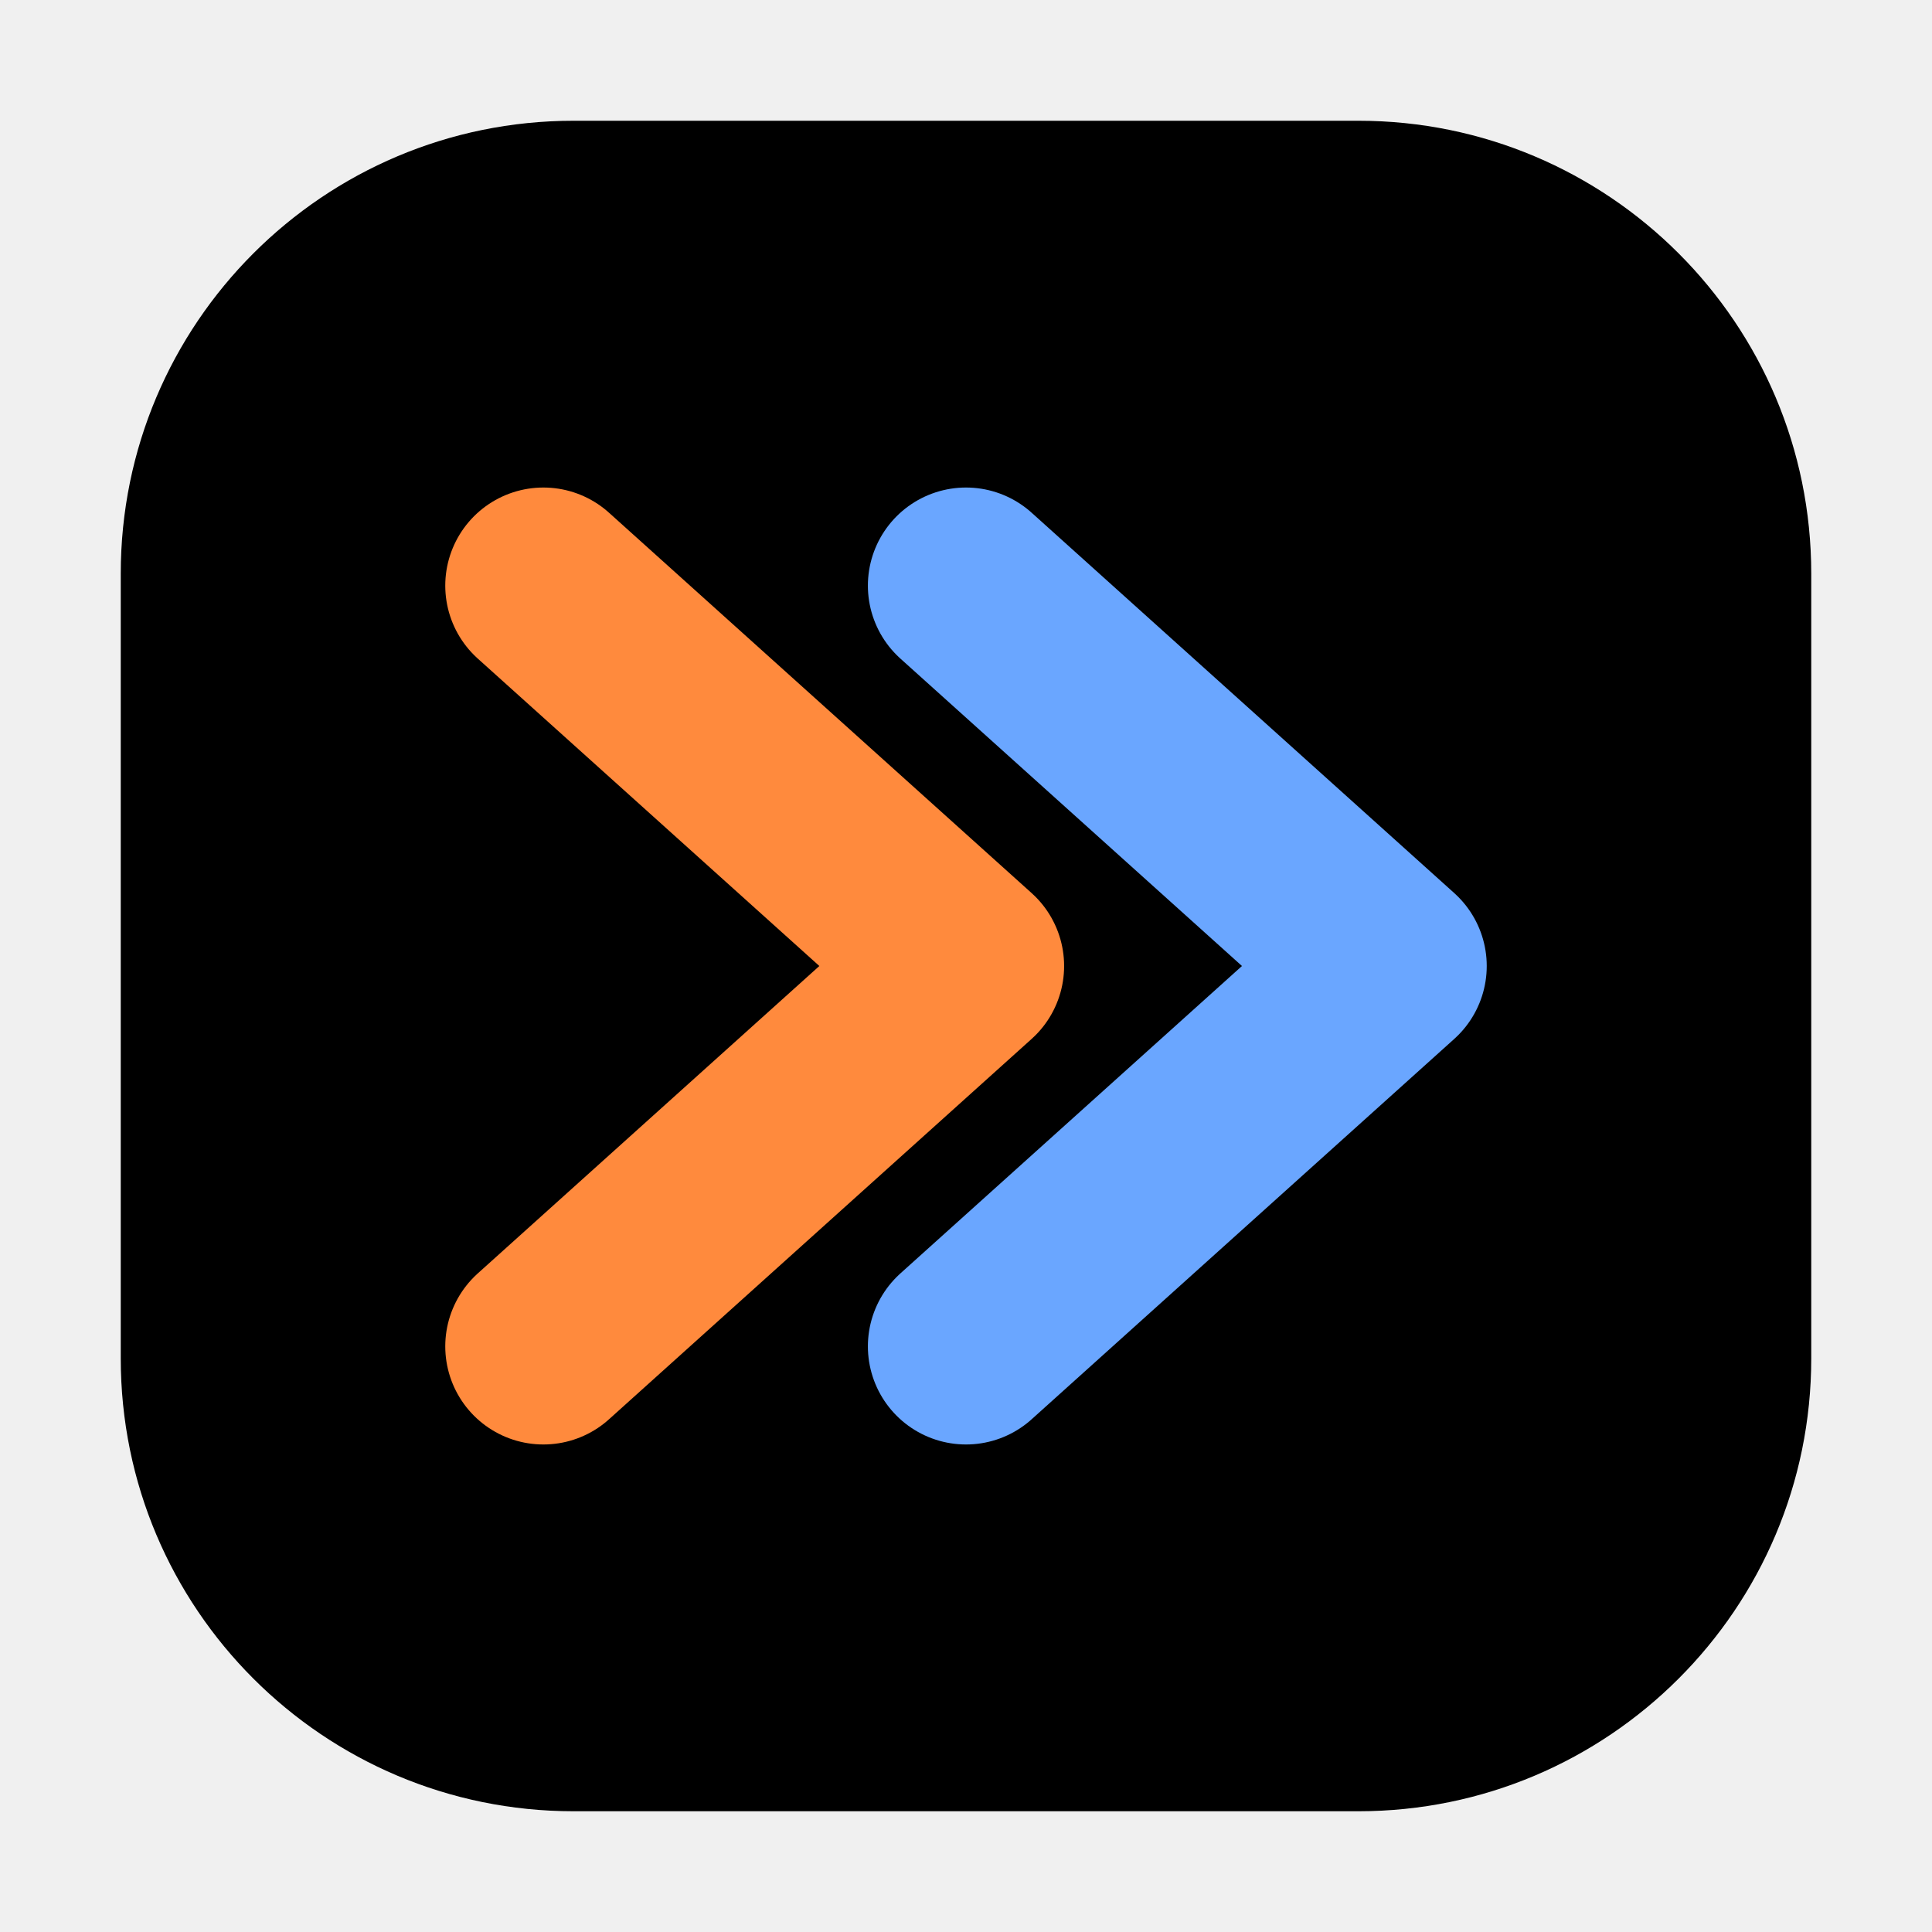
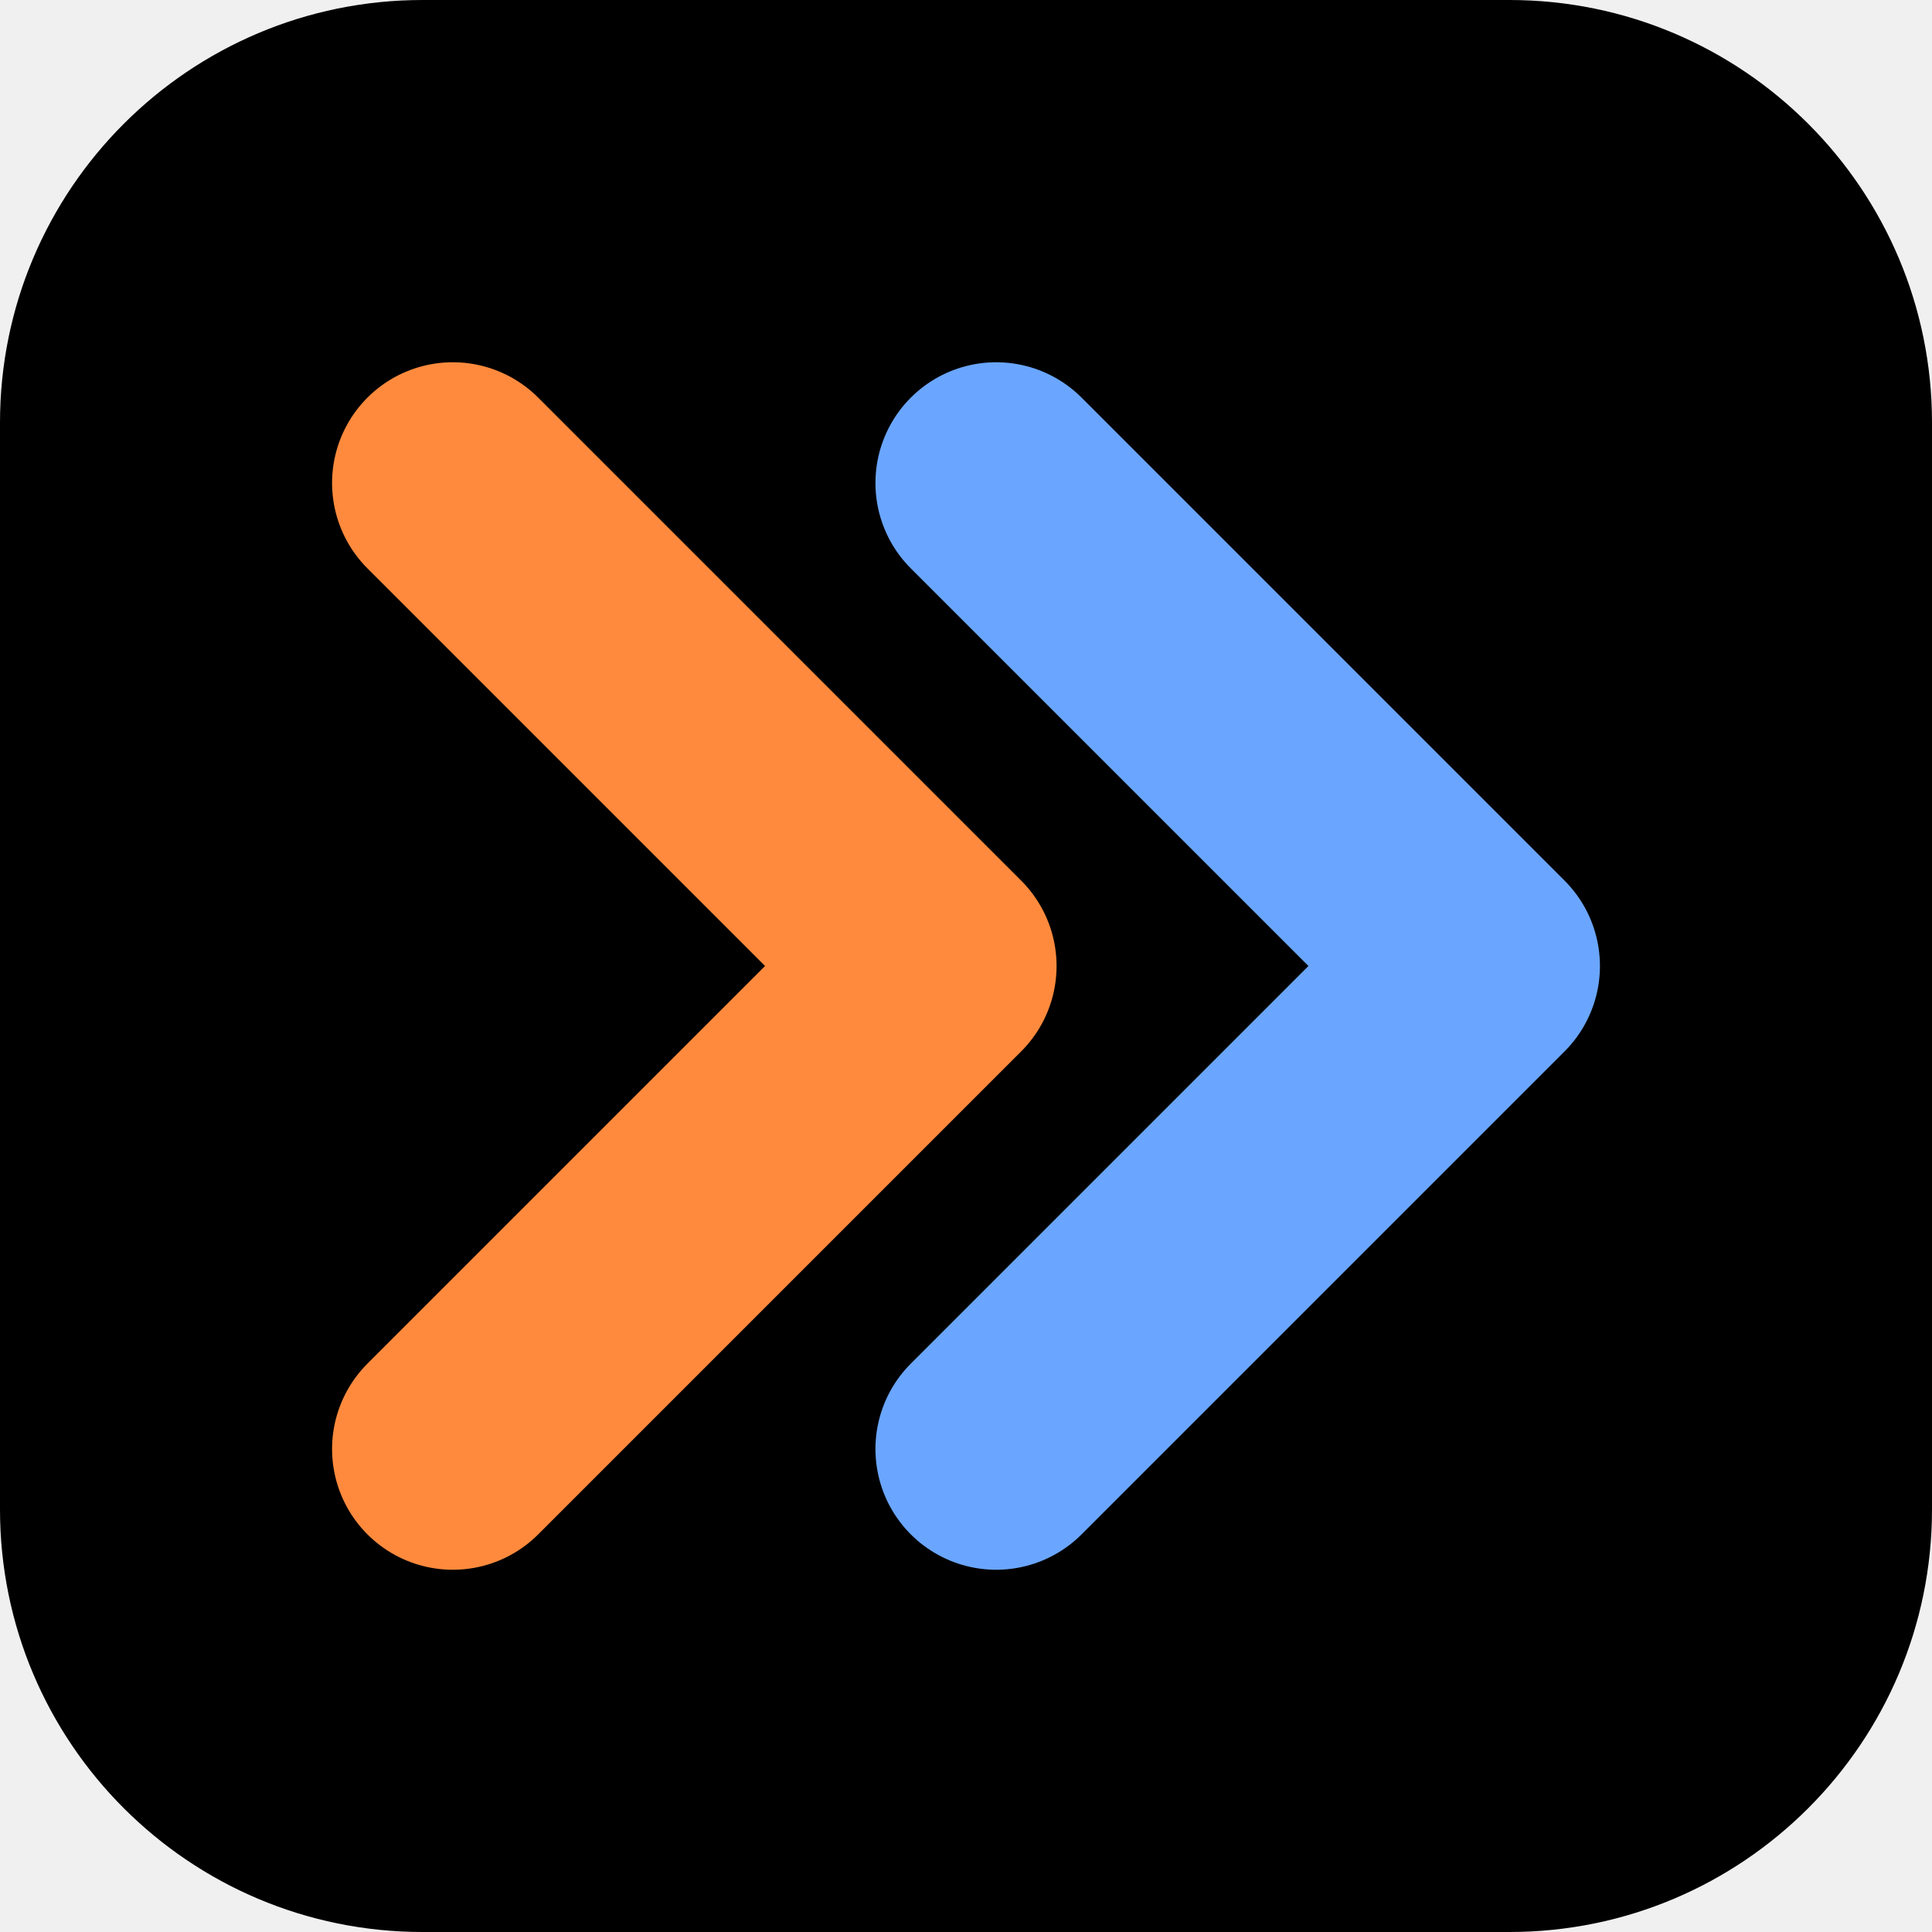
<svg xmlns="http://www.w3.org/2000/svg" viewBox="0 0 64 64" role="img" aria-label="Relay" shape-rendering="geometricPrecision">
-   <style>
-     @media (prefers-color-scheme: light) {
-       .canvas { fill: #ffffff; stroke: #d9d9d9; stroke-width: 1; }
-       .lead { stroke: #b84400; }
-       .trail { stroke: #2457c5; }
-     }
-   </style>
-   <rect class="canvas" x="4" y="4" width="56" height="56" rx="15" fill="#000000" />
-   <g fill="none" stroke-width="6.5" stroke-linecap="round" stroke-linejoin="round">
-     <path class="lead" d="M18 19.4 L32 32 L18 44.6" stroke="#ff8a3d" />
-     <path class="trail" d="M32 19.4 L46 32 L32 44.6" stroke="#6aa6ff" />
+   <rect width="64" height="64" rx="14" fill="#000000" />
+   <g fill="none" stroke-width="8" stroke-linecap="round" stroke-linejoin="round">
+     <path d="M15 16 L31 32 L15 48" stroke="#ff8a3d" />
+     <path d="M33 16 L49 32 L33 48" stroke="#6aa6ff" />
  </g>
</svg>
